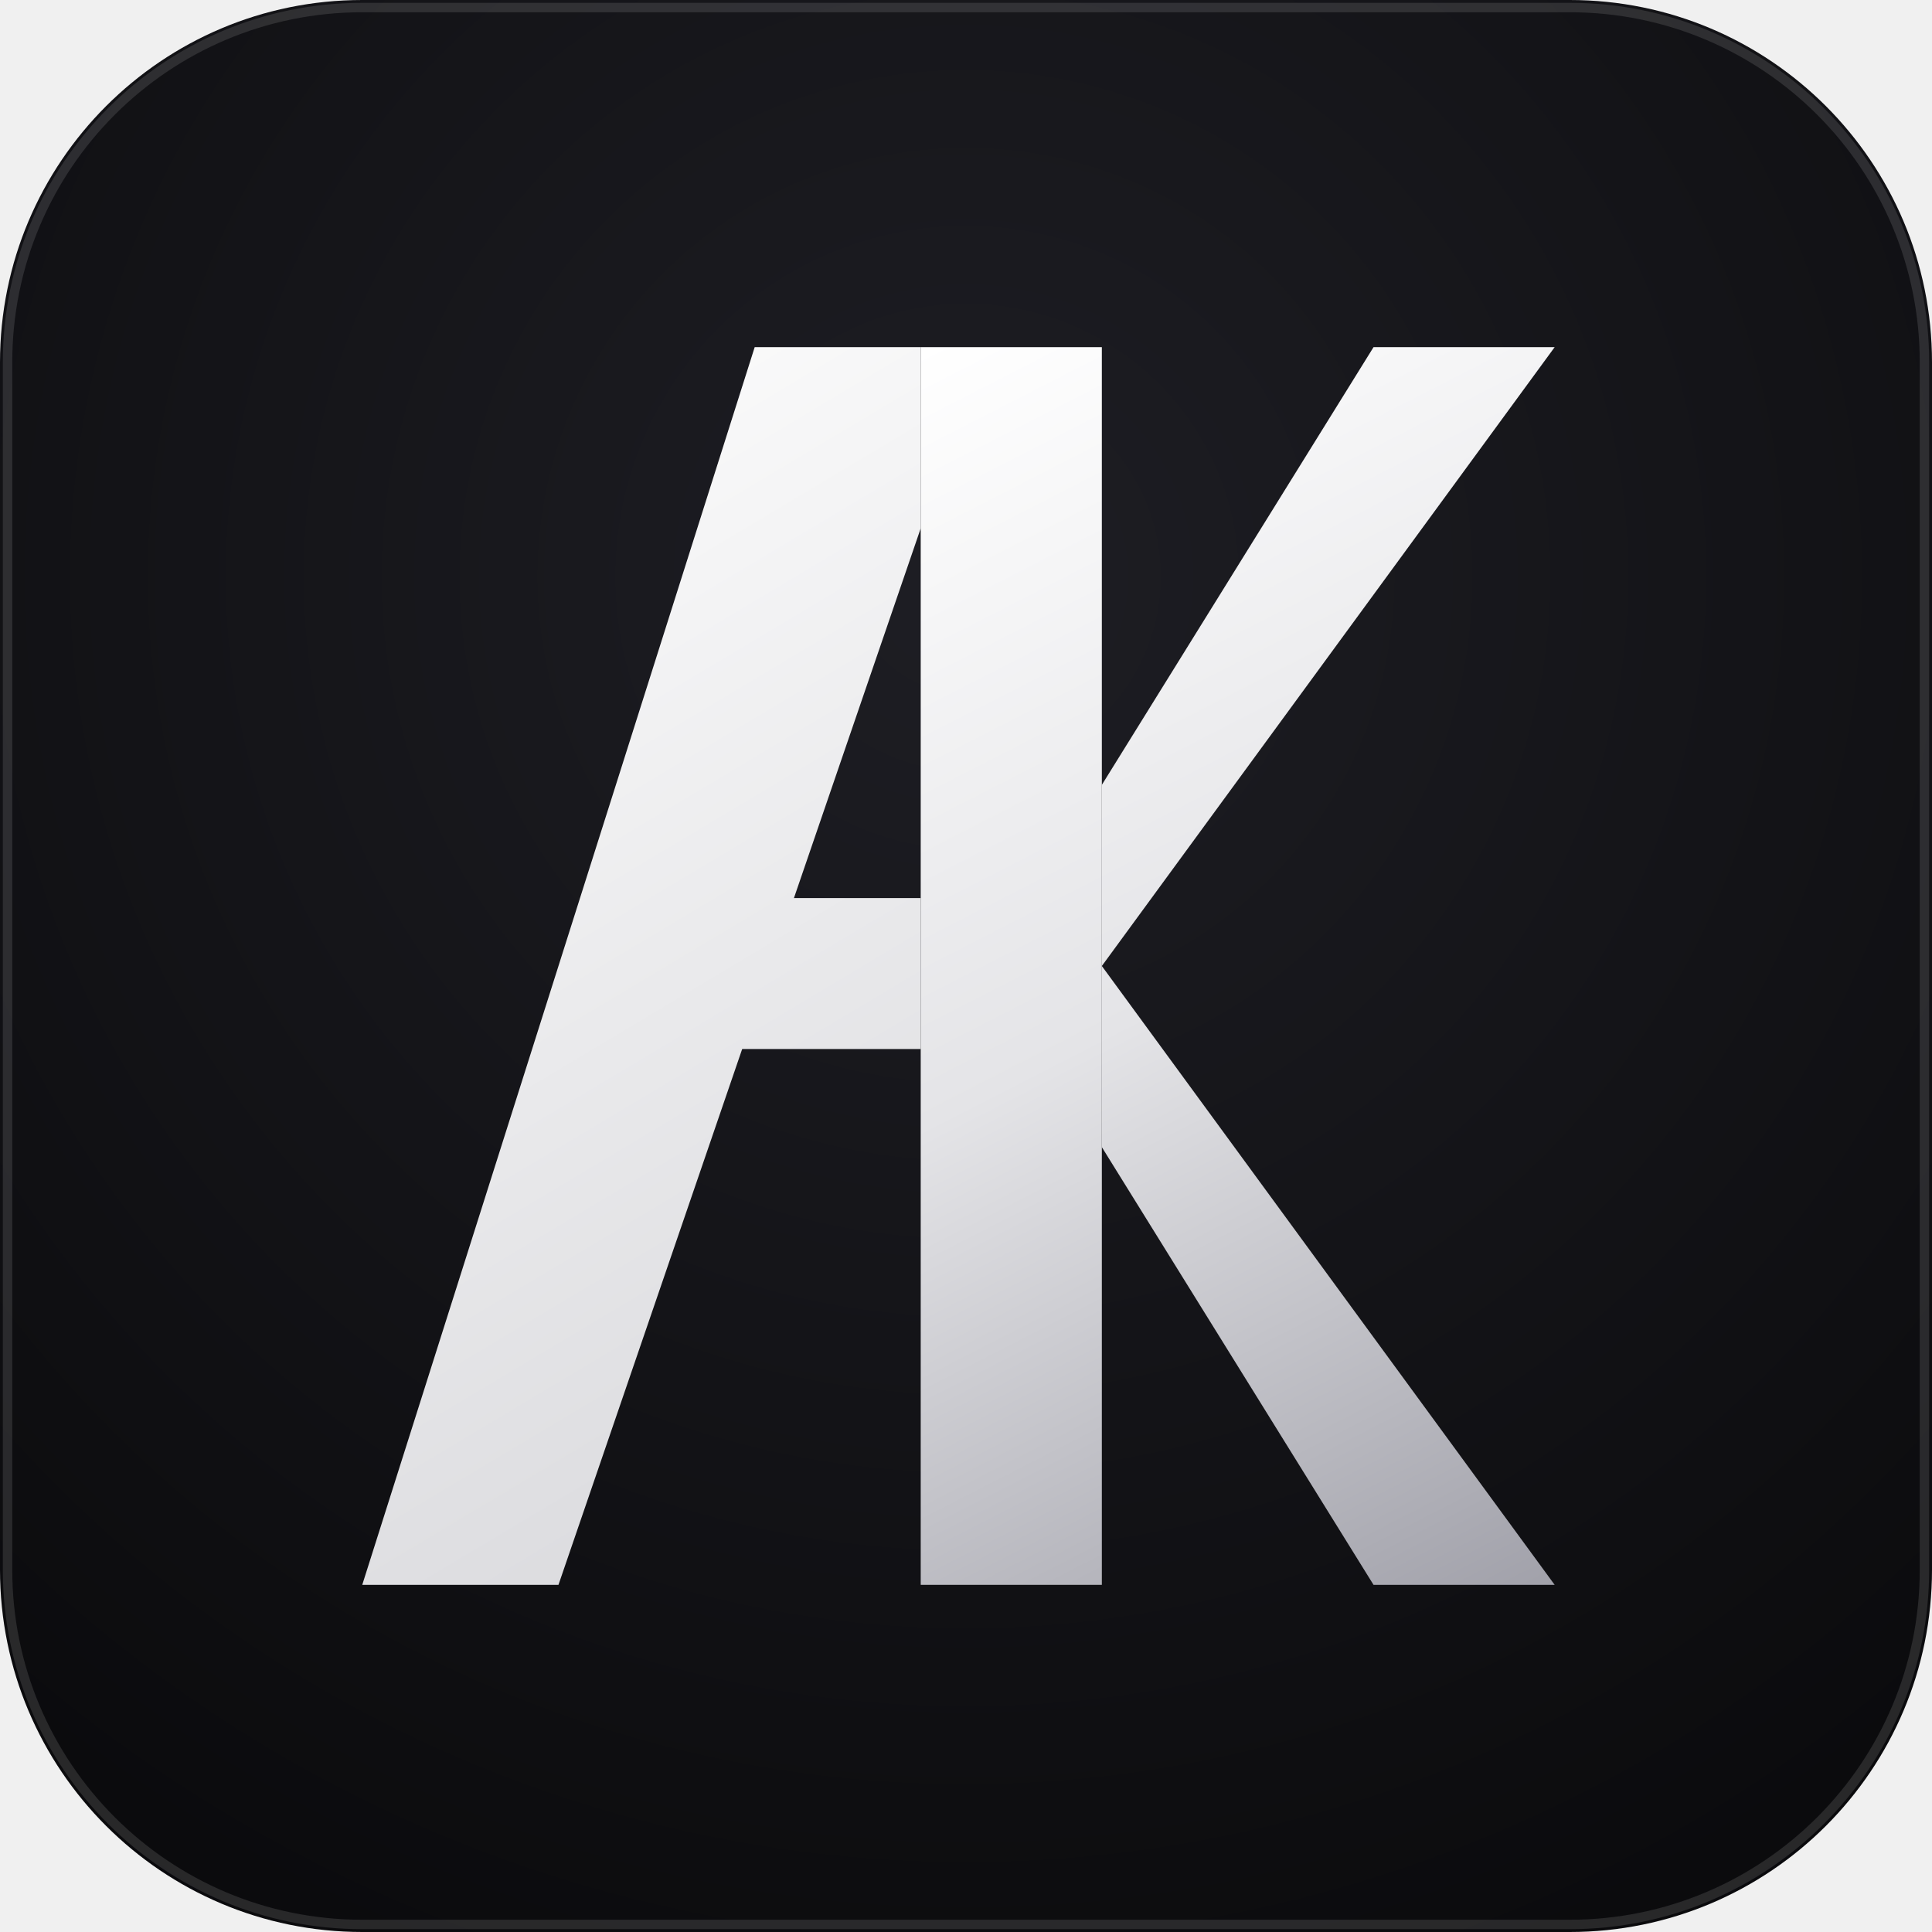
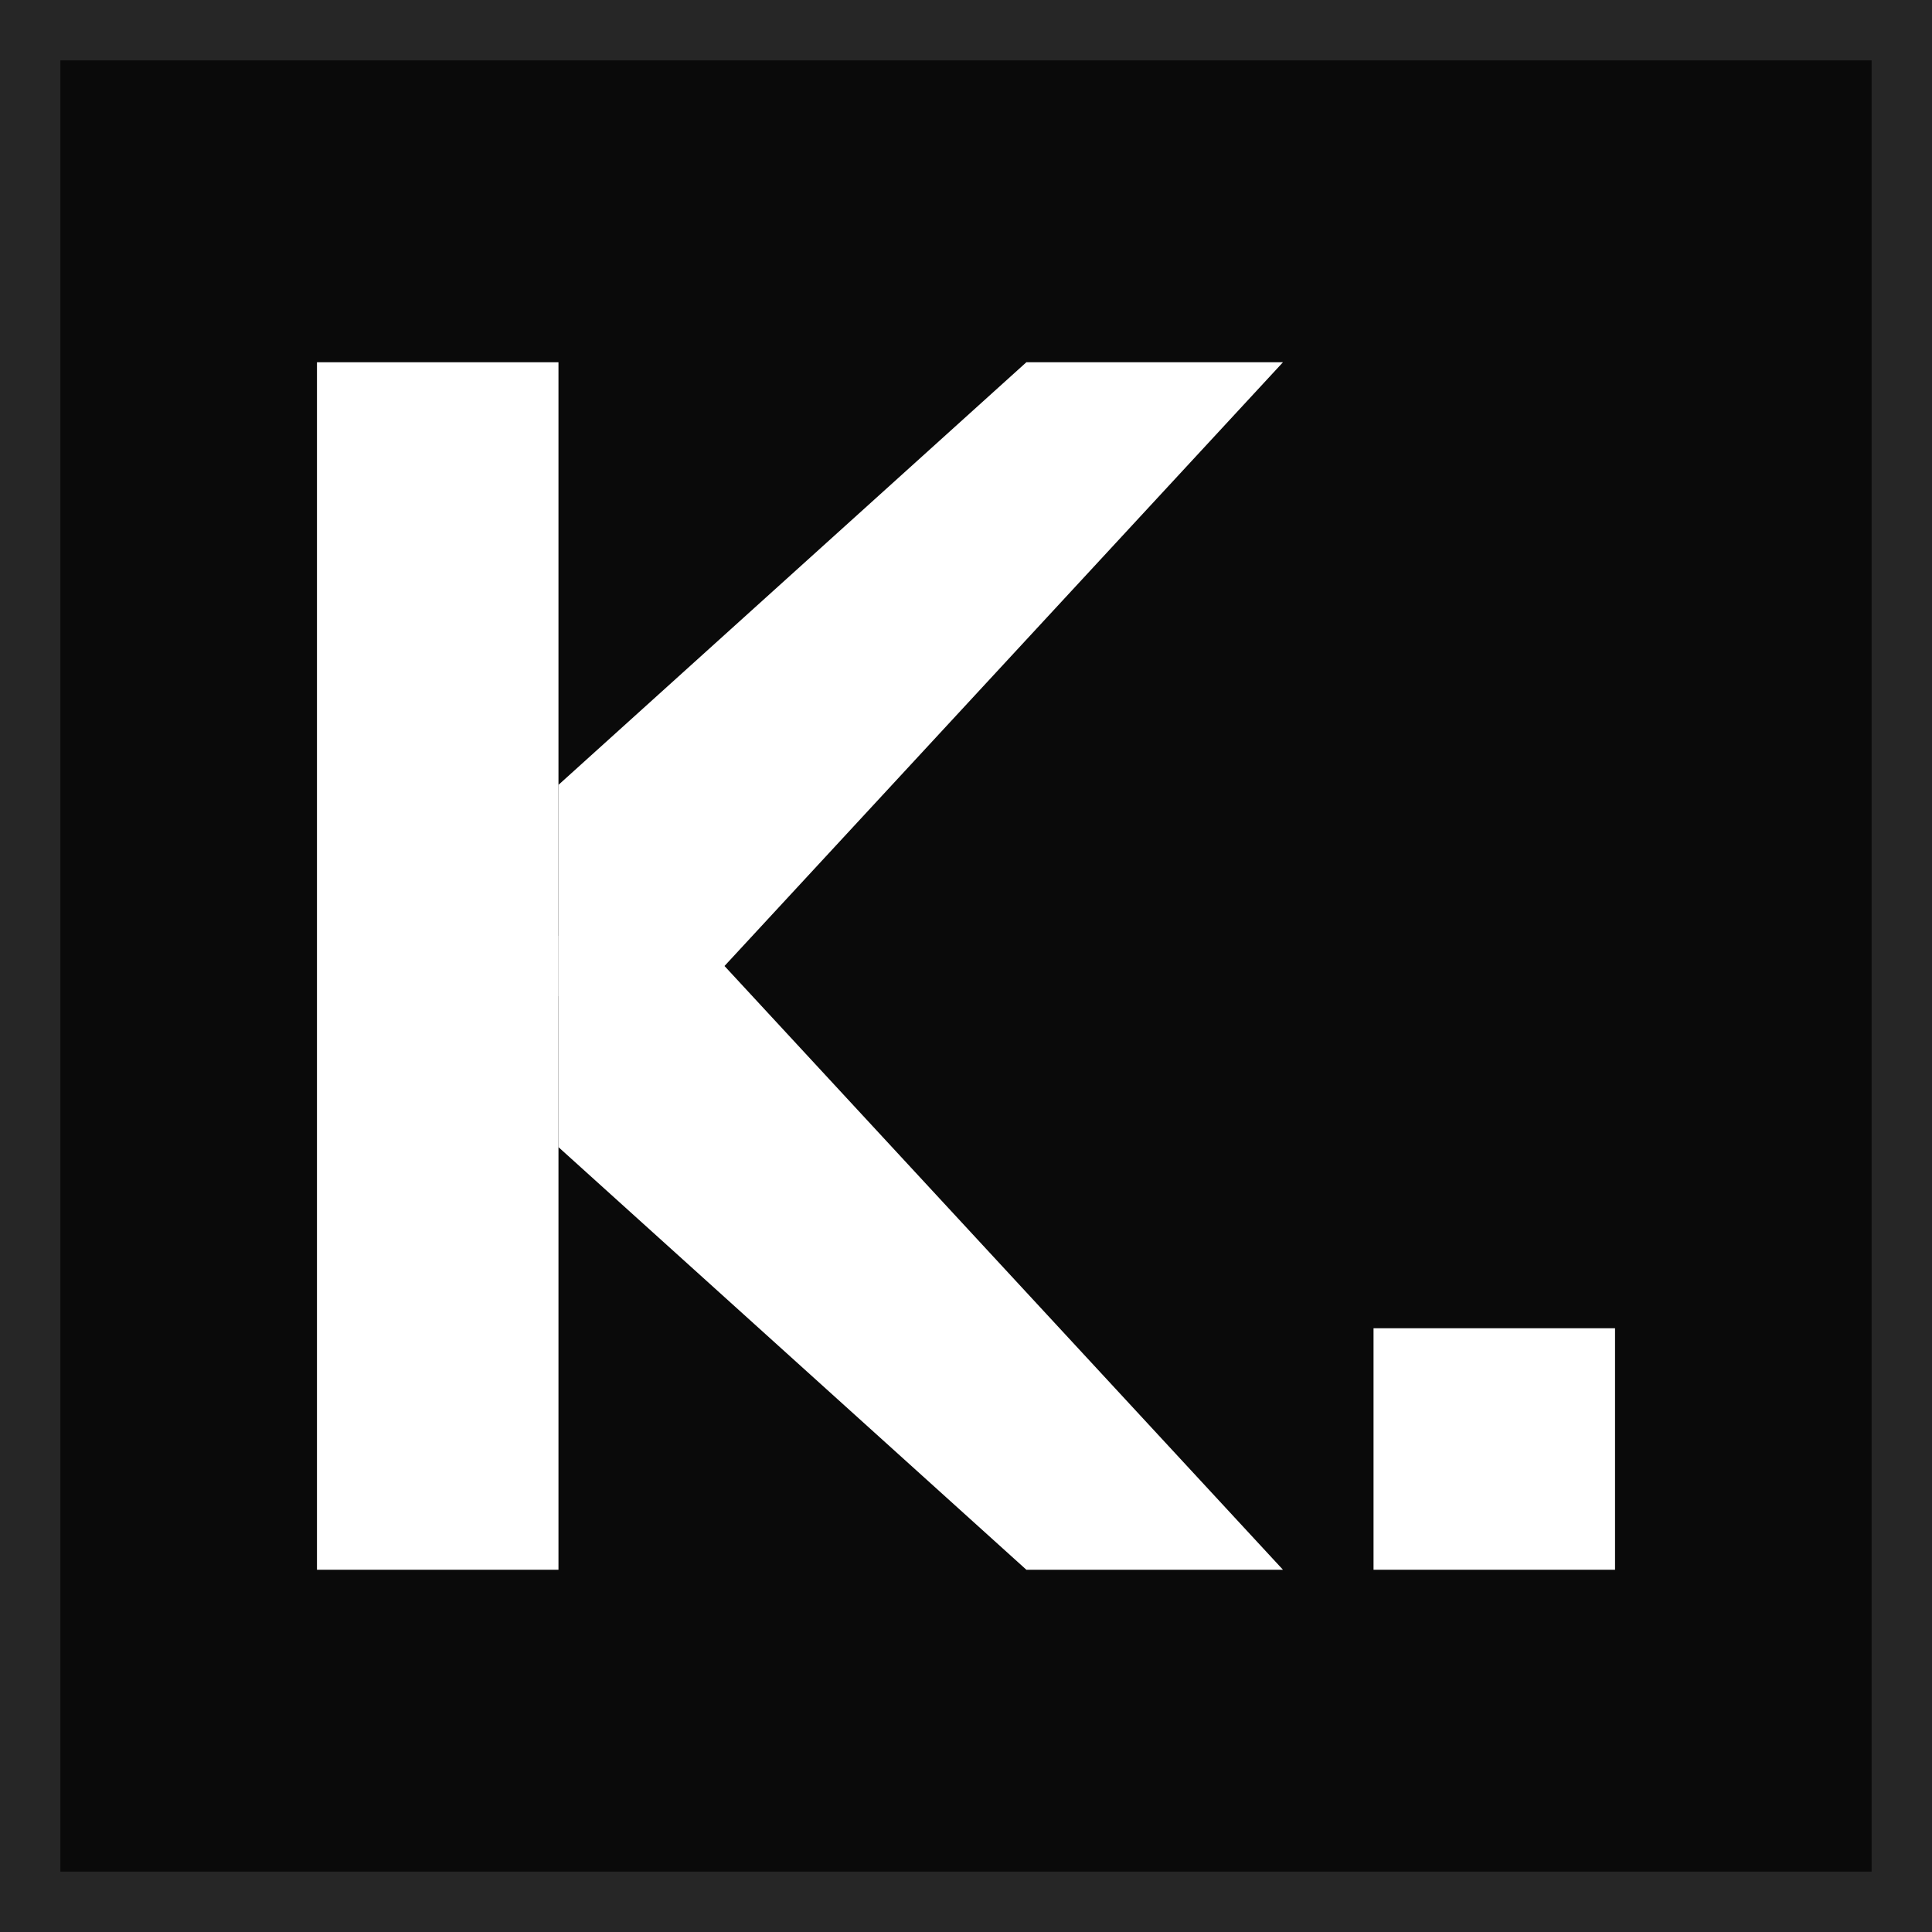
<svg xmlns="http://www.w3.org/2000/svg" width="512" height="512" viewBox="0 0 512 512" fill="none">
-   <defs>
-     <radialGradient id="akBgGrad" cx="50%" cy="30%" r="80%" fx="50%" fy="30%">
-       <stop offset="0%" stop-color="#1e1e24" />
-       <stop offset="100%" stop-color="#0a0a0c" />
-     </radialGradient>
-     <linearGradient id="akGradA" x1="96" y1="92" x2="292" y2="420" gradientUnits="userSpaceOnUse">
-       <stop offset="0%" stop-color="#ffffff" />
-       <stop offset="100%" stop-color="#d4d4d8" />
-     </linearGradient>
-     <linearGradient id="akGradK" x1="244" y1="92" x2="412" y2="420" gradientUnits="userSpaceOnUse">
-       <stop offset="0%" stop-color="#ffffff" />
-       <stop offset="50%" stop-color="#e4e4e7" />
-       <stop offset="100%" stop-color="#a1a1aa" />
-     </linearGradient>
-   </defs>
-   <rect width="512" height="512" rx="96" fill="url(#akBgGrad)" />
-   <rect x="2" y="2" width="508" height="508" rx="94" stroke="#ffffff" stroke-opacity="0.12" stroke-width="2.5" fill="none" />
-   <g id="ak-monogram">
-     <polygon points="96,420 148,420 244,140 244,92 200,92 96,420" fill="url(#akGradA)" />
-     <rect x="244" y="92" width="48" height="328" fill="url(#akGradK)" />
-     <rect x="160" y="238" width="84" height="40" fill="url(#akGradA)" />
-     <polygon points="292,256 292,208 364,92 412,92 292,256" fill="url(#akGradK)" />
-     <polygon points="292,256 292,304 364,420 412,420 292,256" fill="url(#akGradK)" />
+   <rect width="512" height="512" fill="#0a0a0a" />
+   <rect x="8" y="8" width="496" height="496" stroke="#262626" stroke-width="16" />
+   <g id="k-pixel-mark" fill="#ffffff">
+     <rect x="84" y="96" width="64" height="320" />
+     <polygon points="148,264 148,208 272,96 340,96 192,256" />
+     <polygon points="148,248 148,304 272,416 340,416 192,256" />
+     <rect x="364" y="352" width="64" height="64" />
  </g>
</svg>
